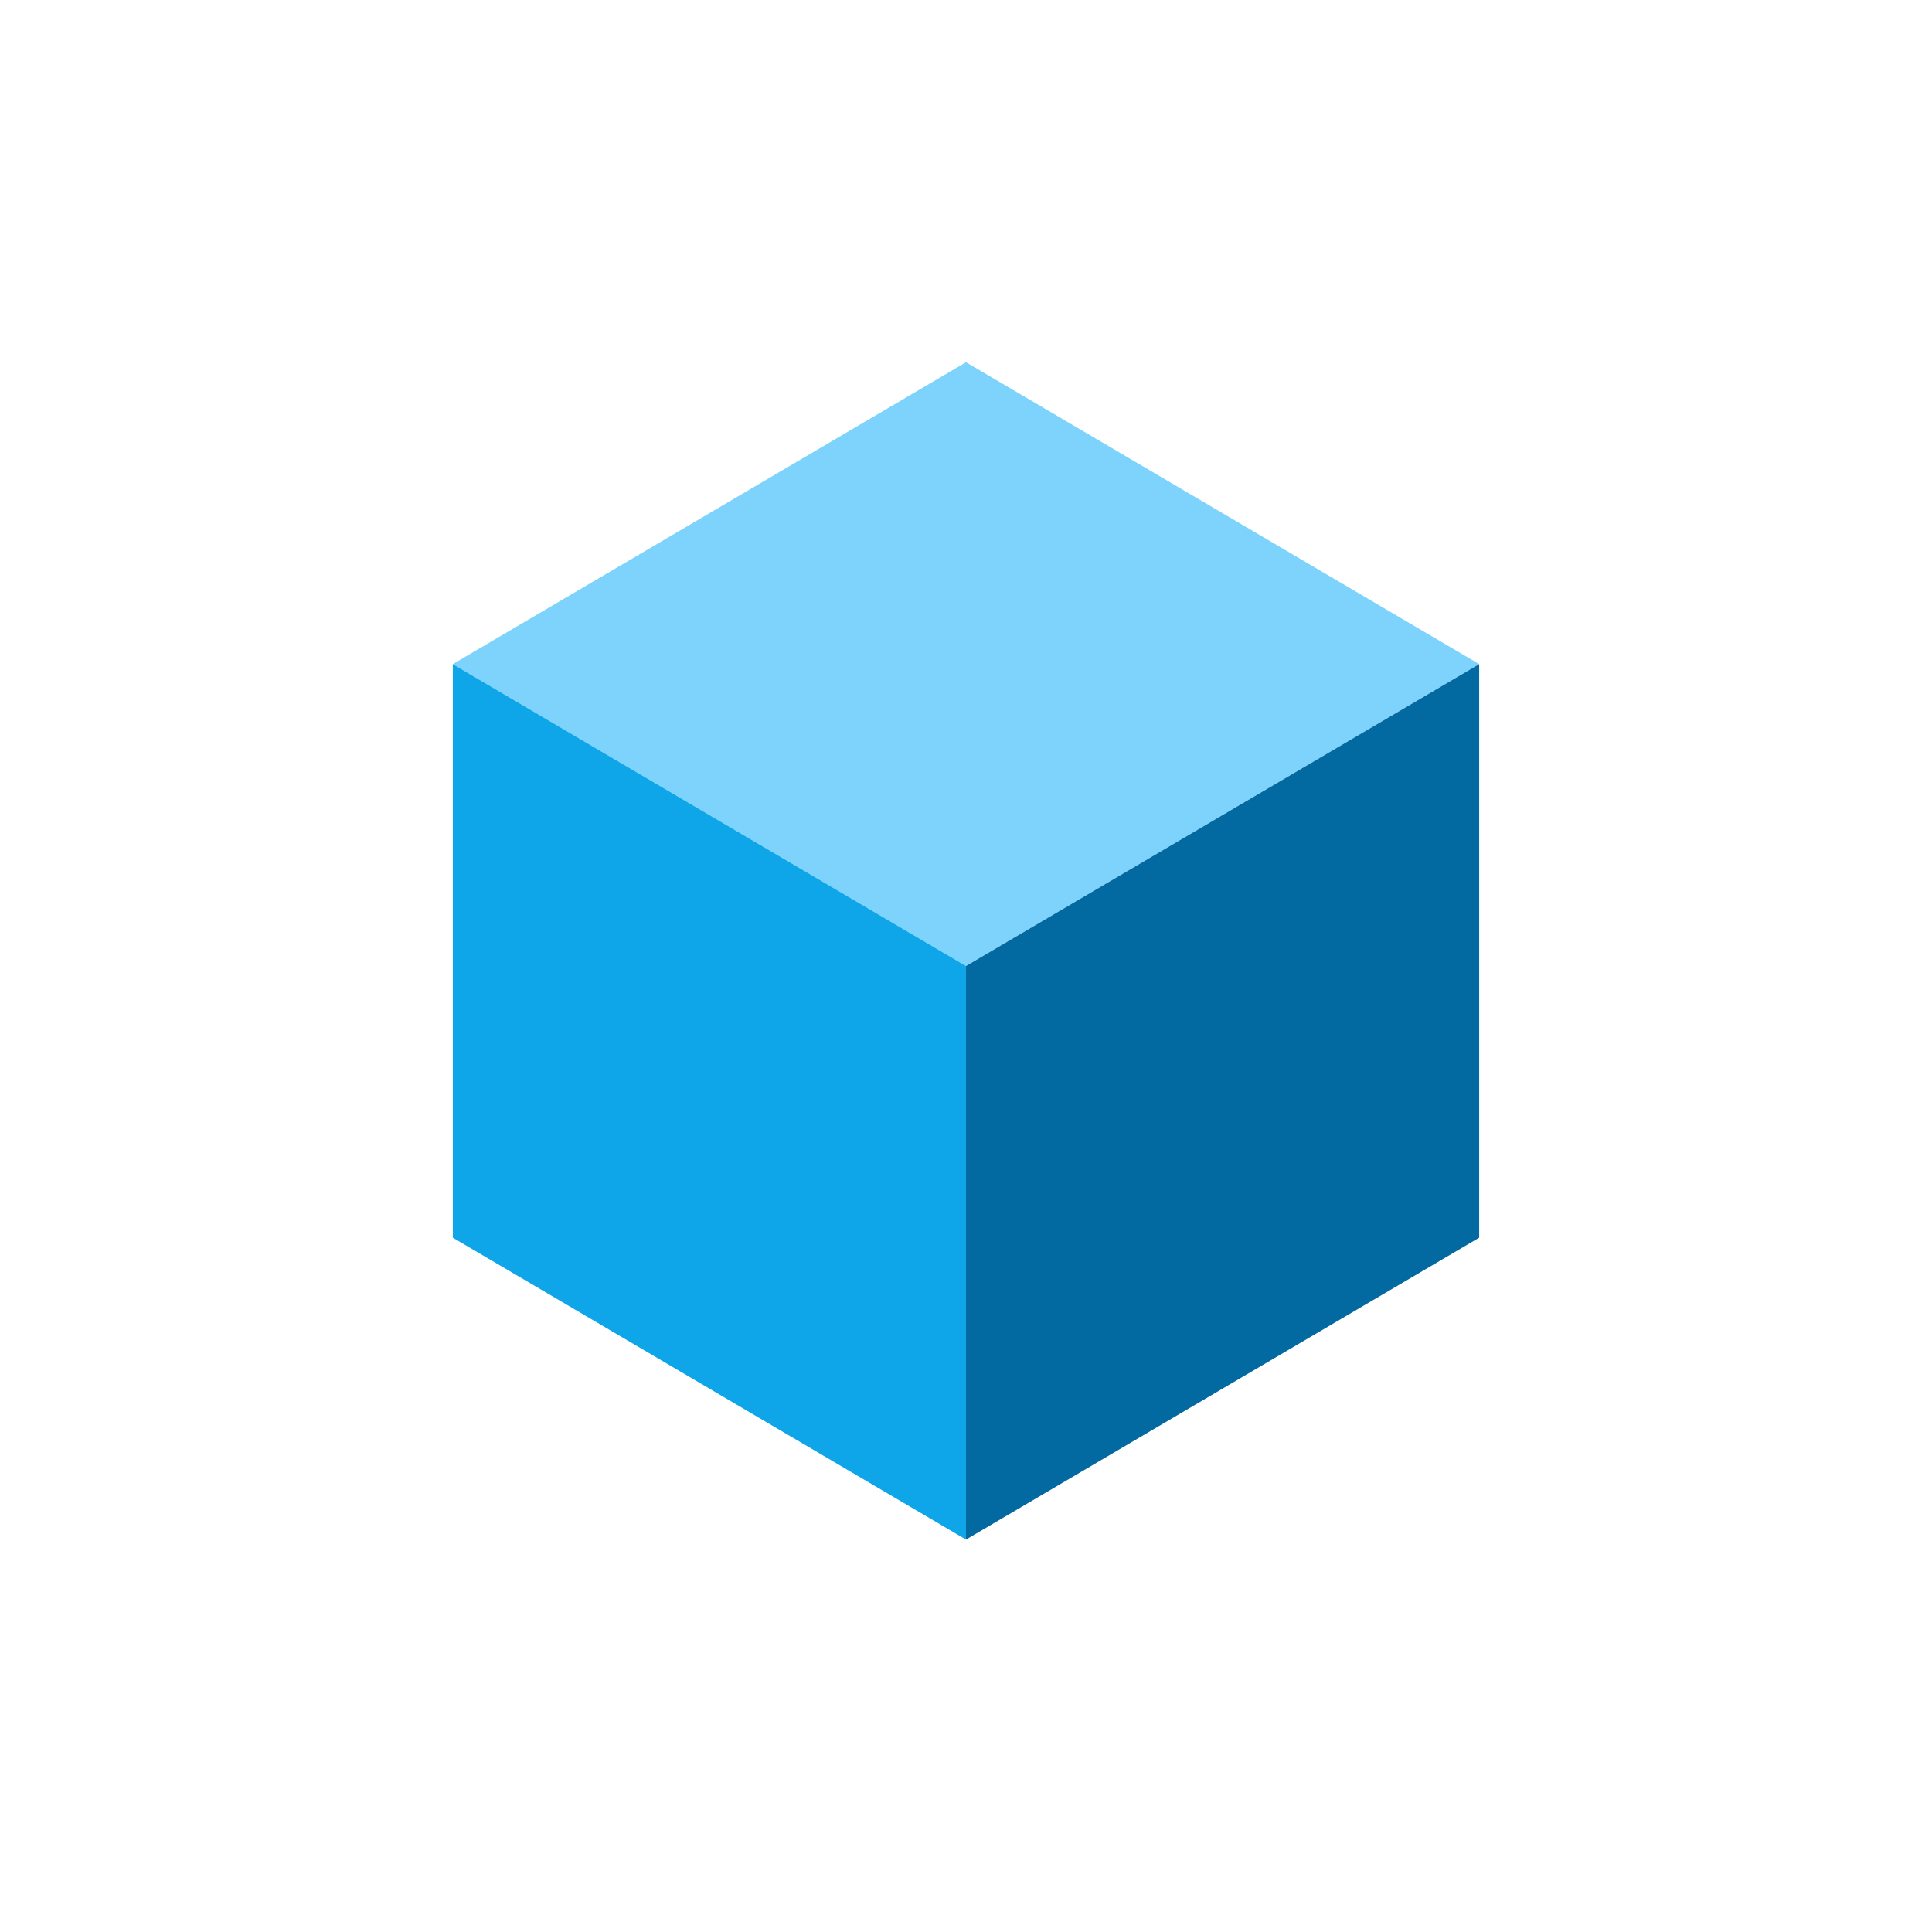
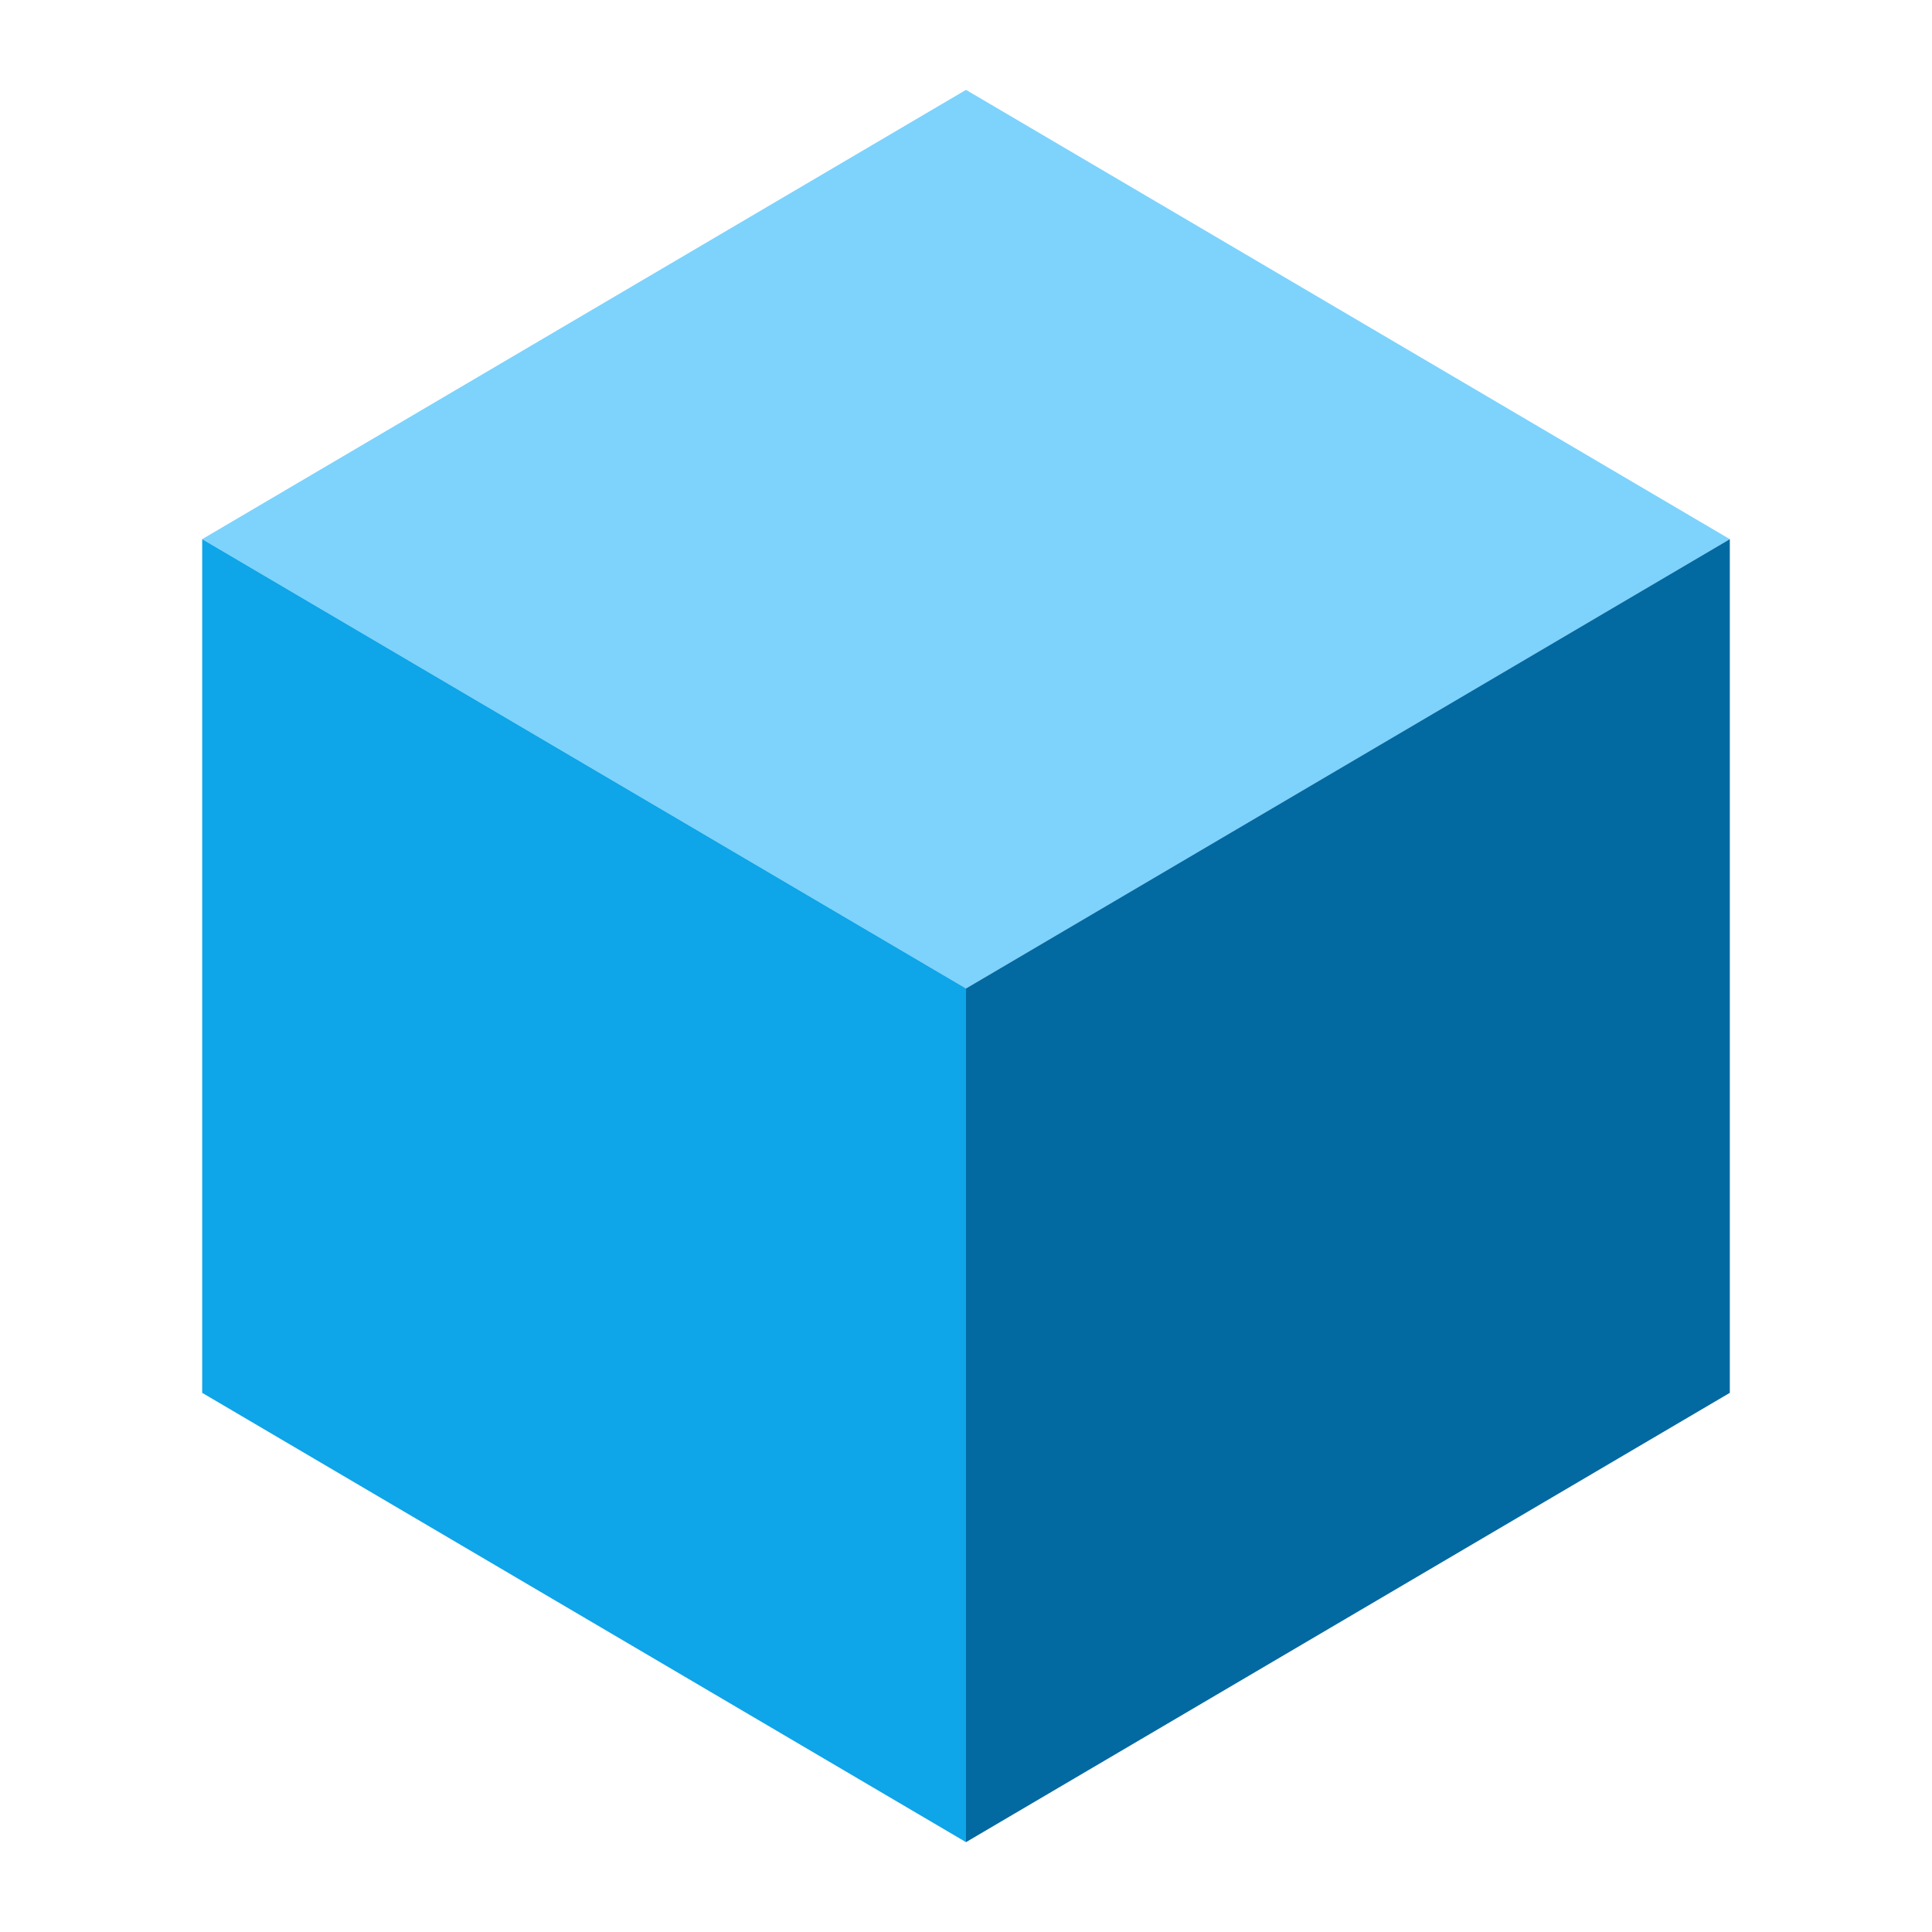
- <svg xmlns="http://www.w3.org/2000/svg" viewBox="0 0 128 128" fill="none">
+ <svg xmlns="http://www.w3.org/2000/svg" viewBox="21 20 86 86" fill="none">
  <path d="M64 24 L98 44 L64 64 L30 44 Z" fill="#7DD3FC" />
  <path d="M30 44 L30 82 L64 102 L64 64 Z" fill="#0EA5E9" />
  <path d="M64 64 L64 102 L98 82 L98 44 Z" fill="#0369A1" />
</svg>
